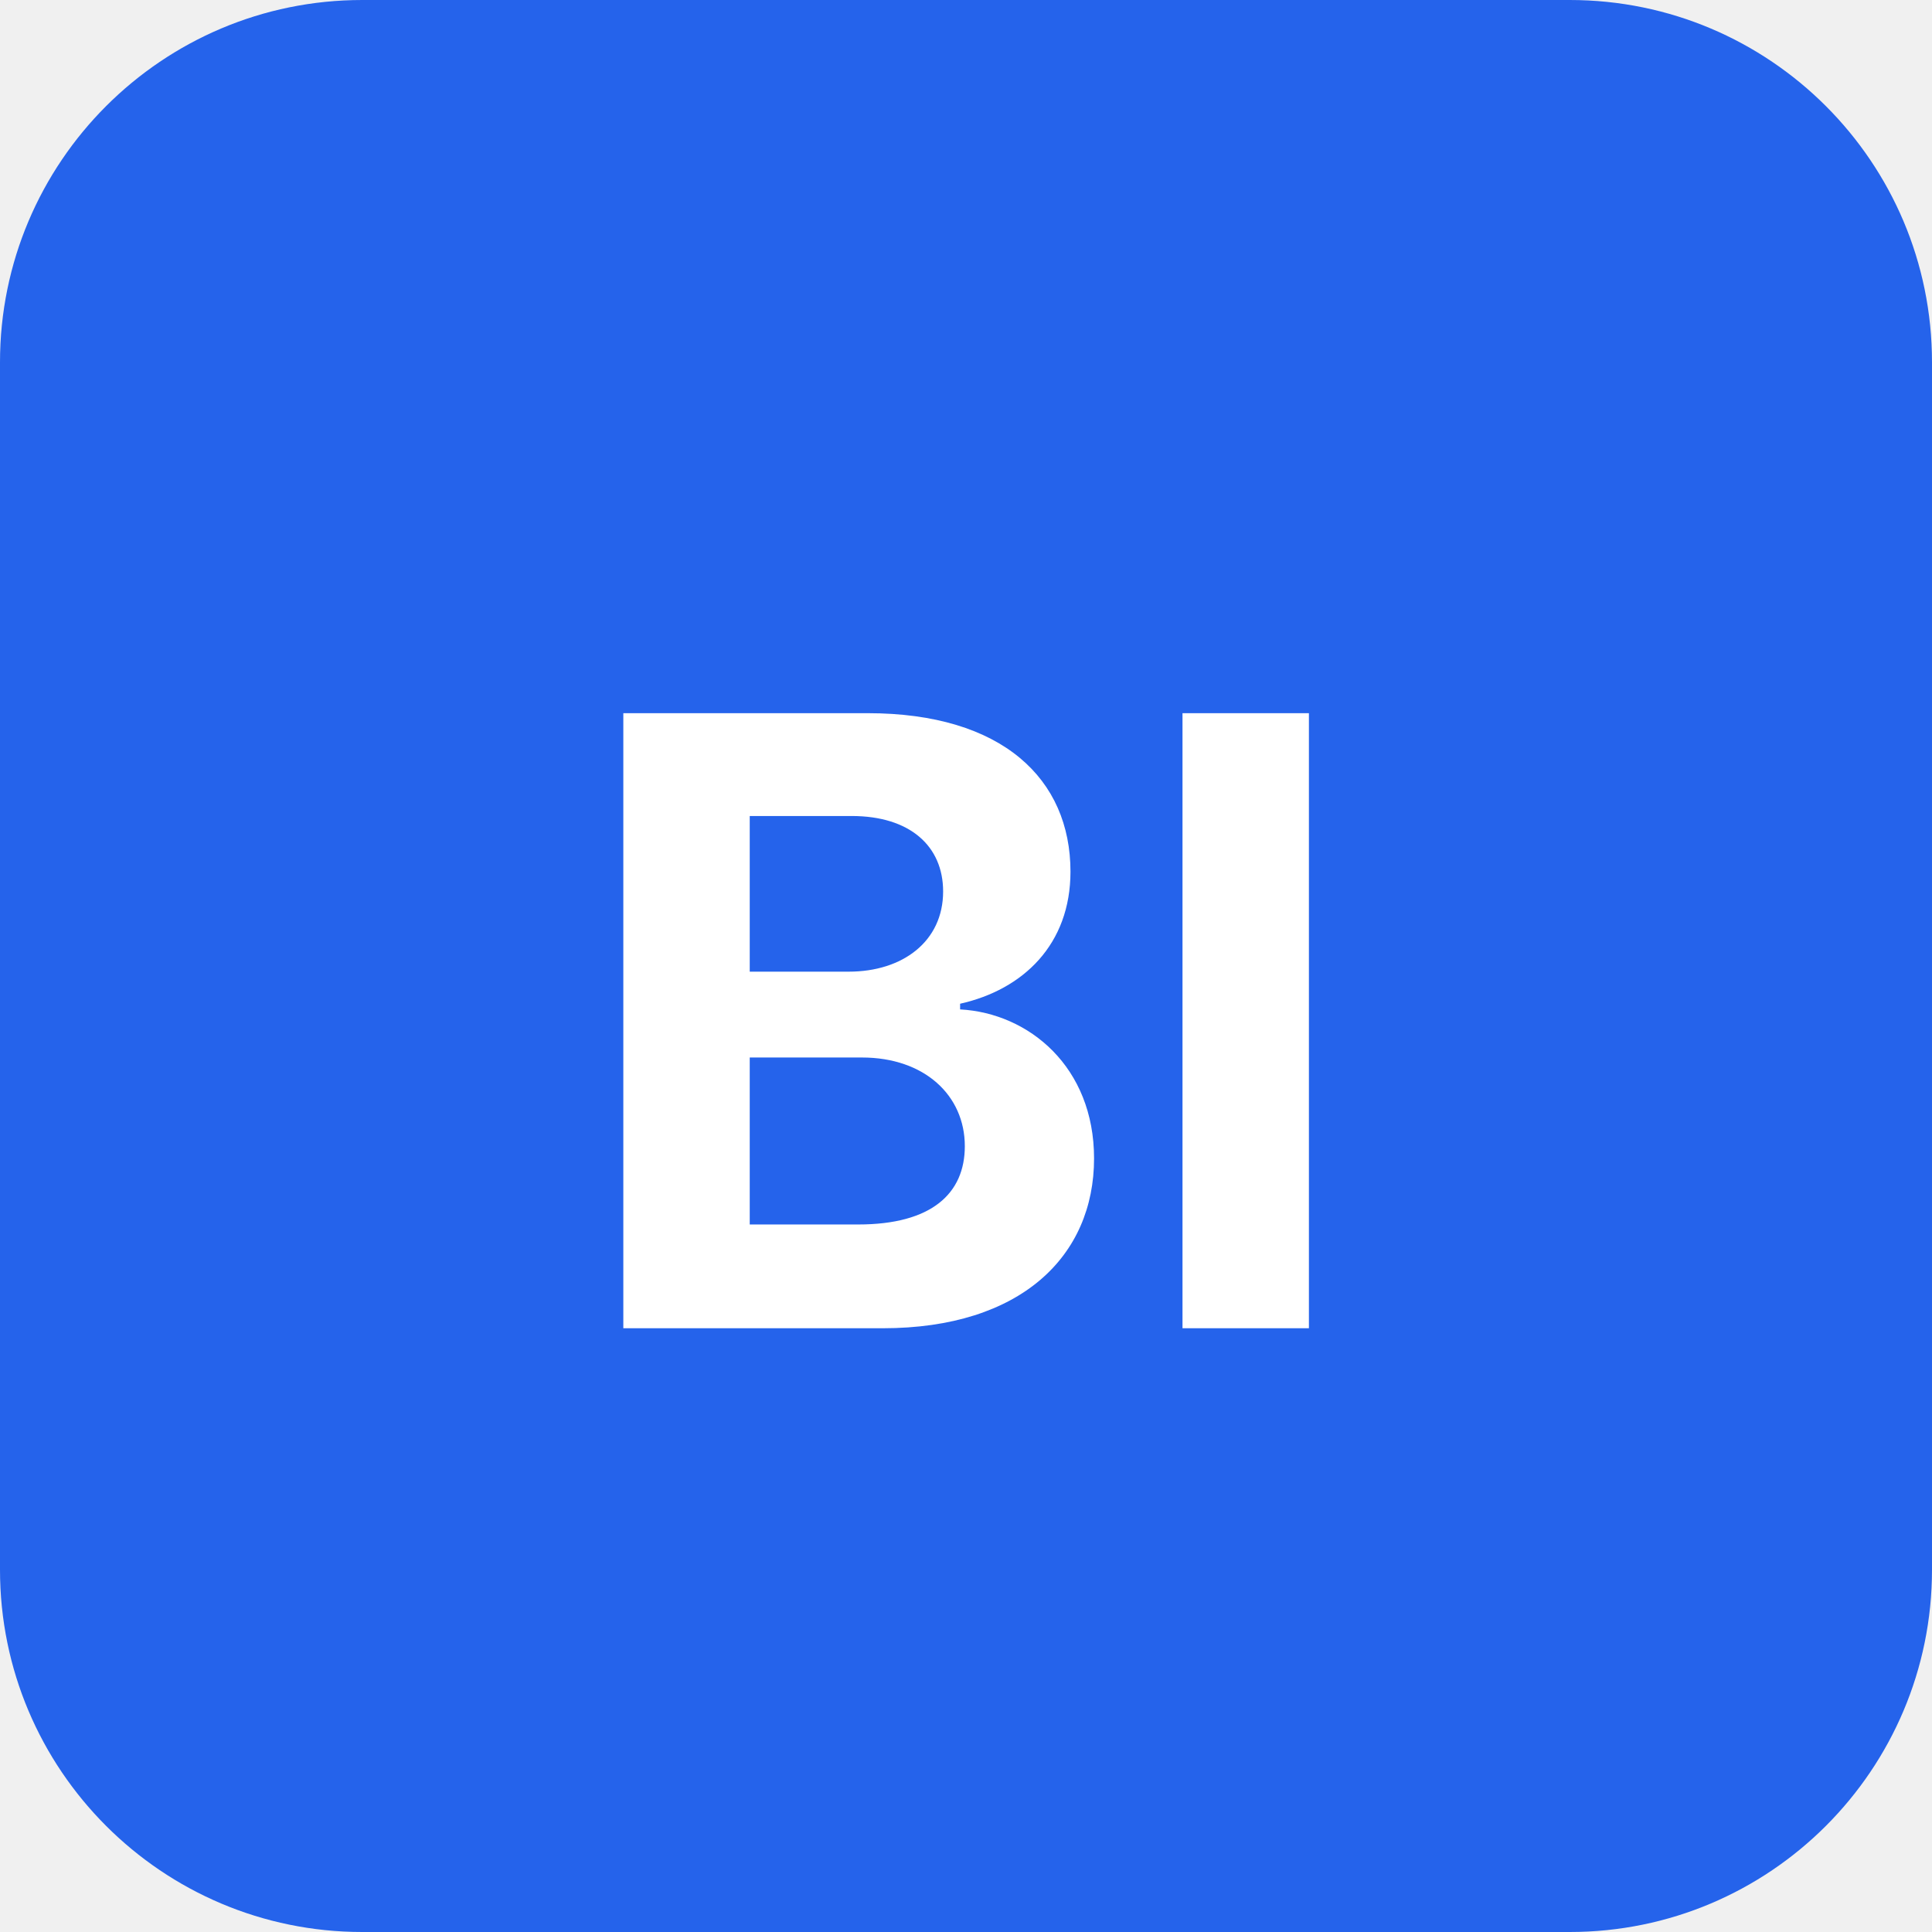
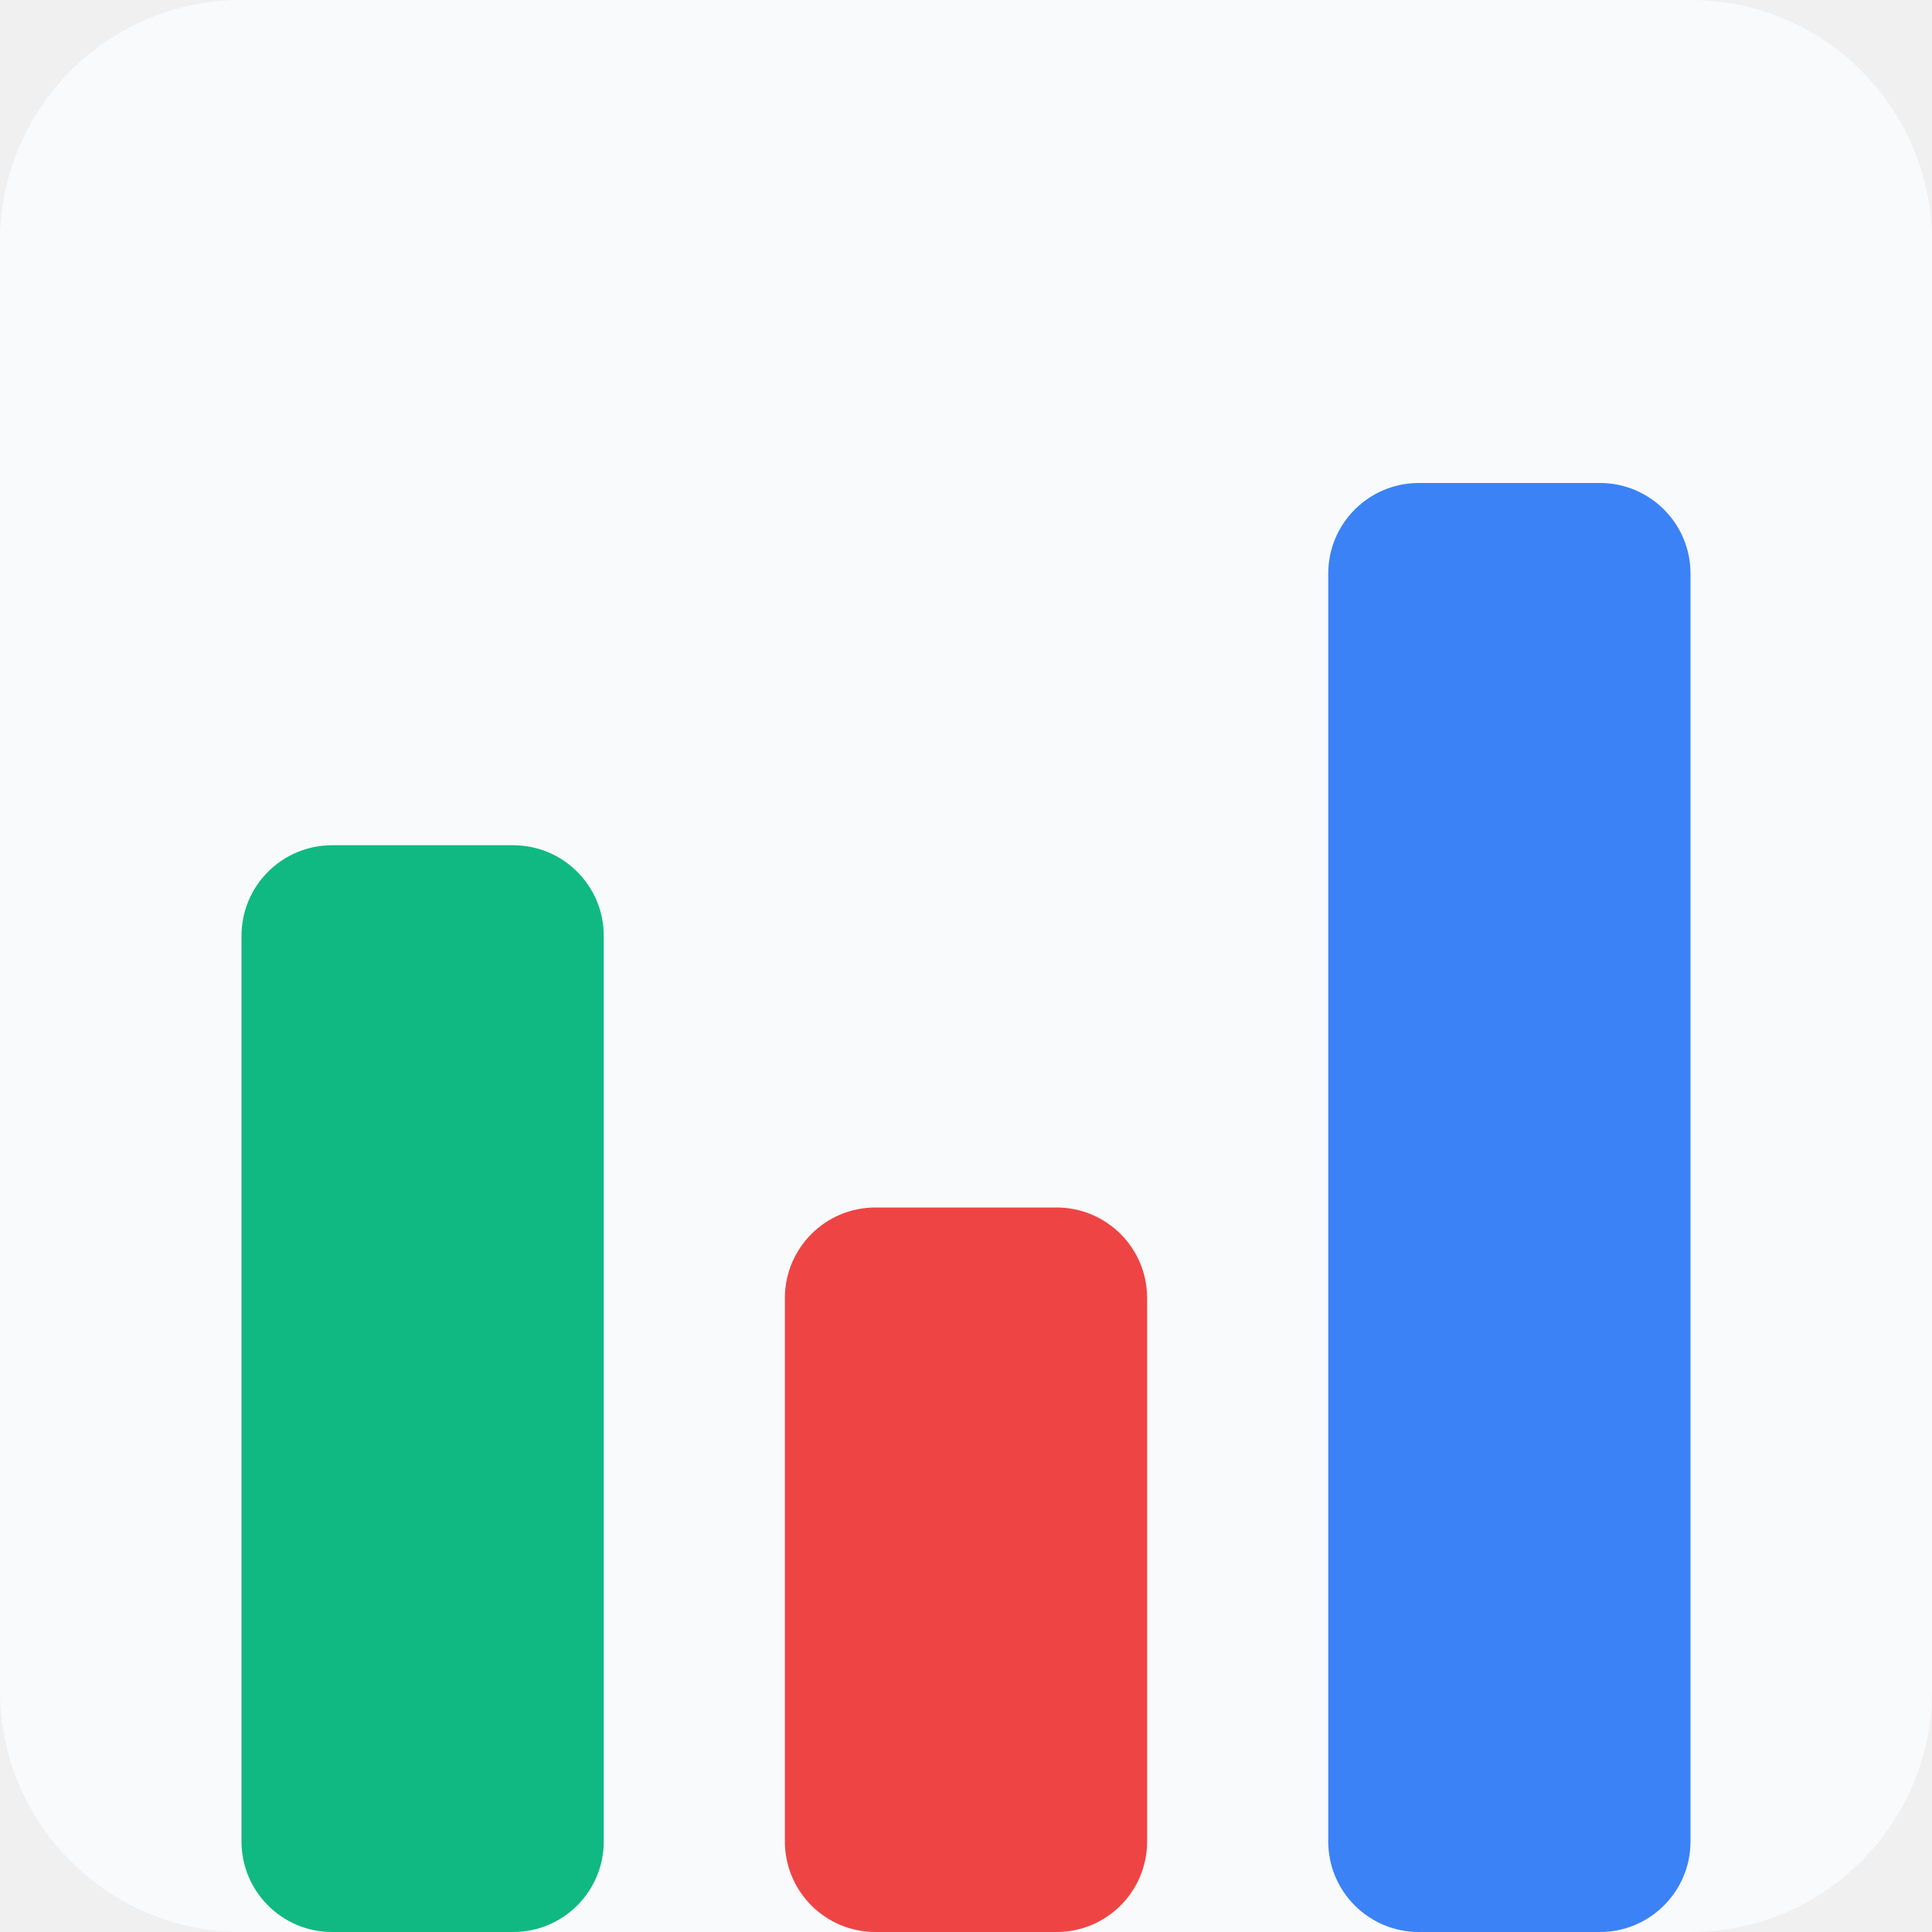
<svg xmlns="http://www.w3.org/2000/svg" viewBox="0 0 32 32" fill="none">
-   <rect width="32" height="32" rx="6" fill="#2563eb" />
-   <text x="16" y="22" text-anchor="middle" fill="white" font-family="system-ui, -apple-system, sans-serif" font-weight="700" font-size="14">BI</text>
+   <rect width="32" height="32" rx="4" fill="#f8fafc" />
+   <rect x="4" y="14" width="6" height="18" rx="1.5" fill="#10b981" />
+   <rect x="13" y="20" width="6" height="12" rx="1.5" fill="#ef4444" />
+   <rect x="22" y="8" width="6" height="24" rx="1.5" fill="#3b82f6" />
</svg>
